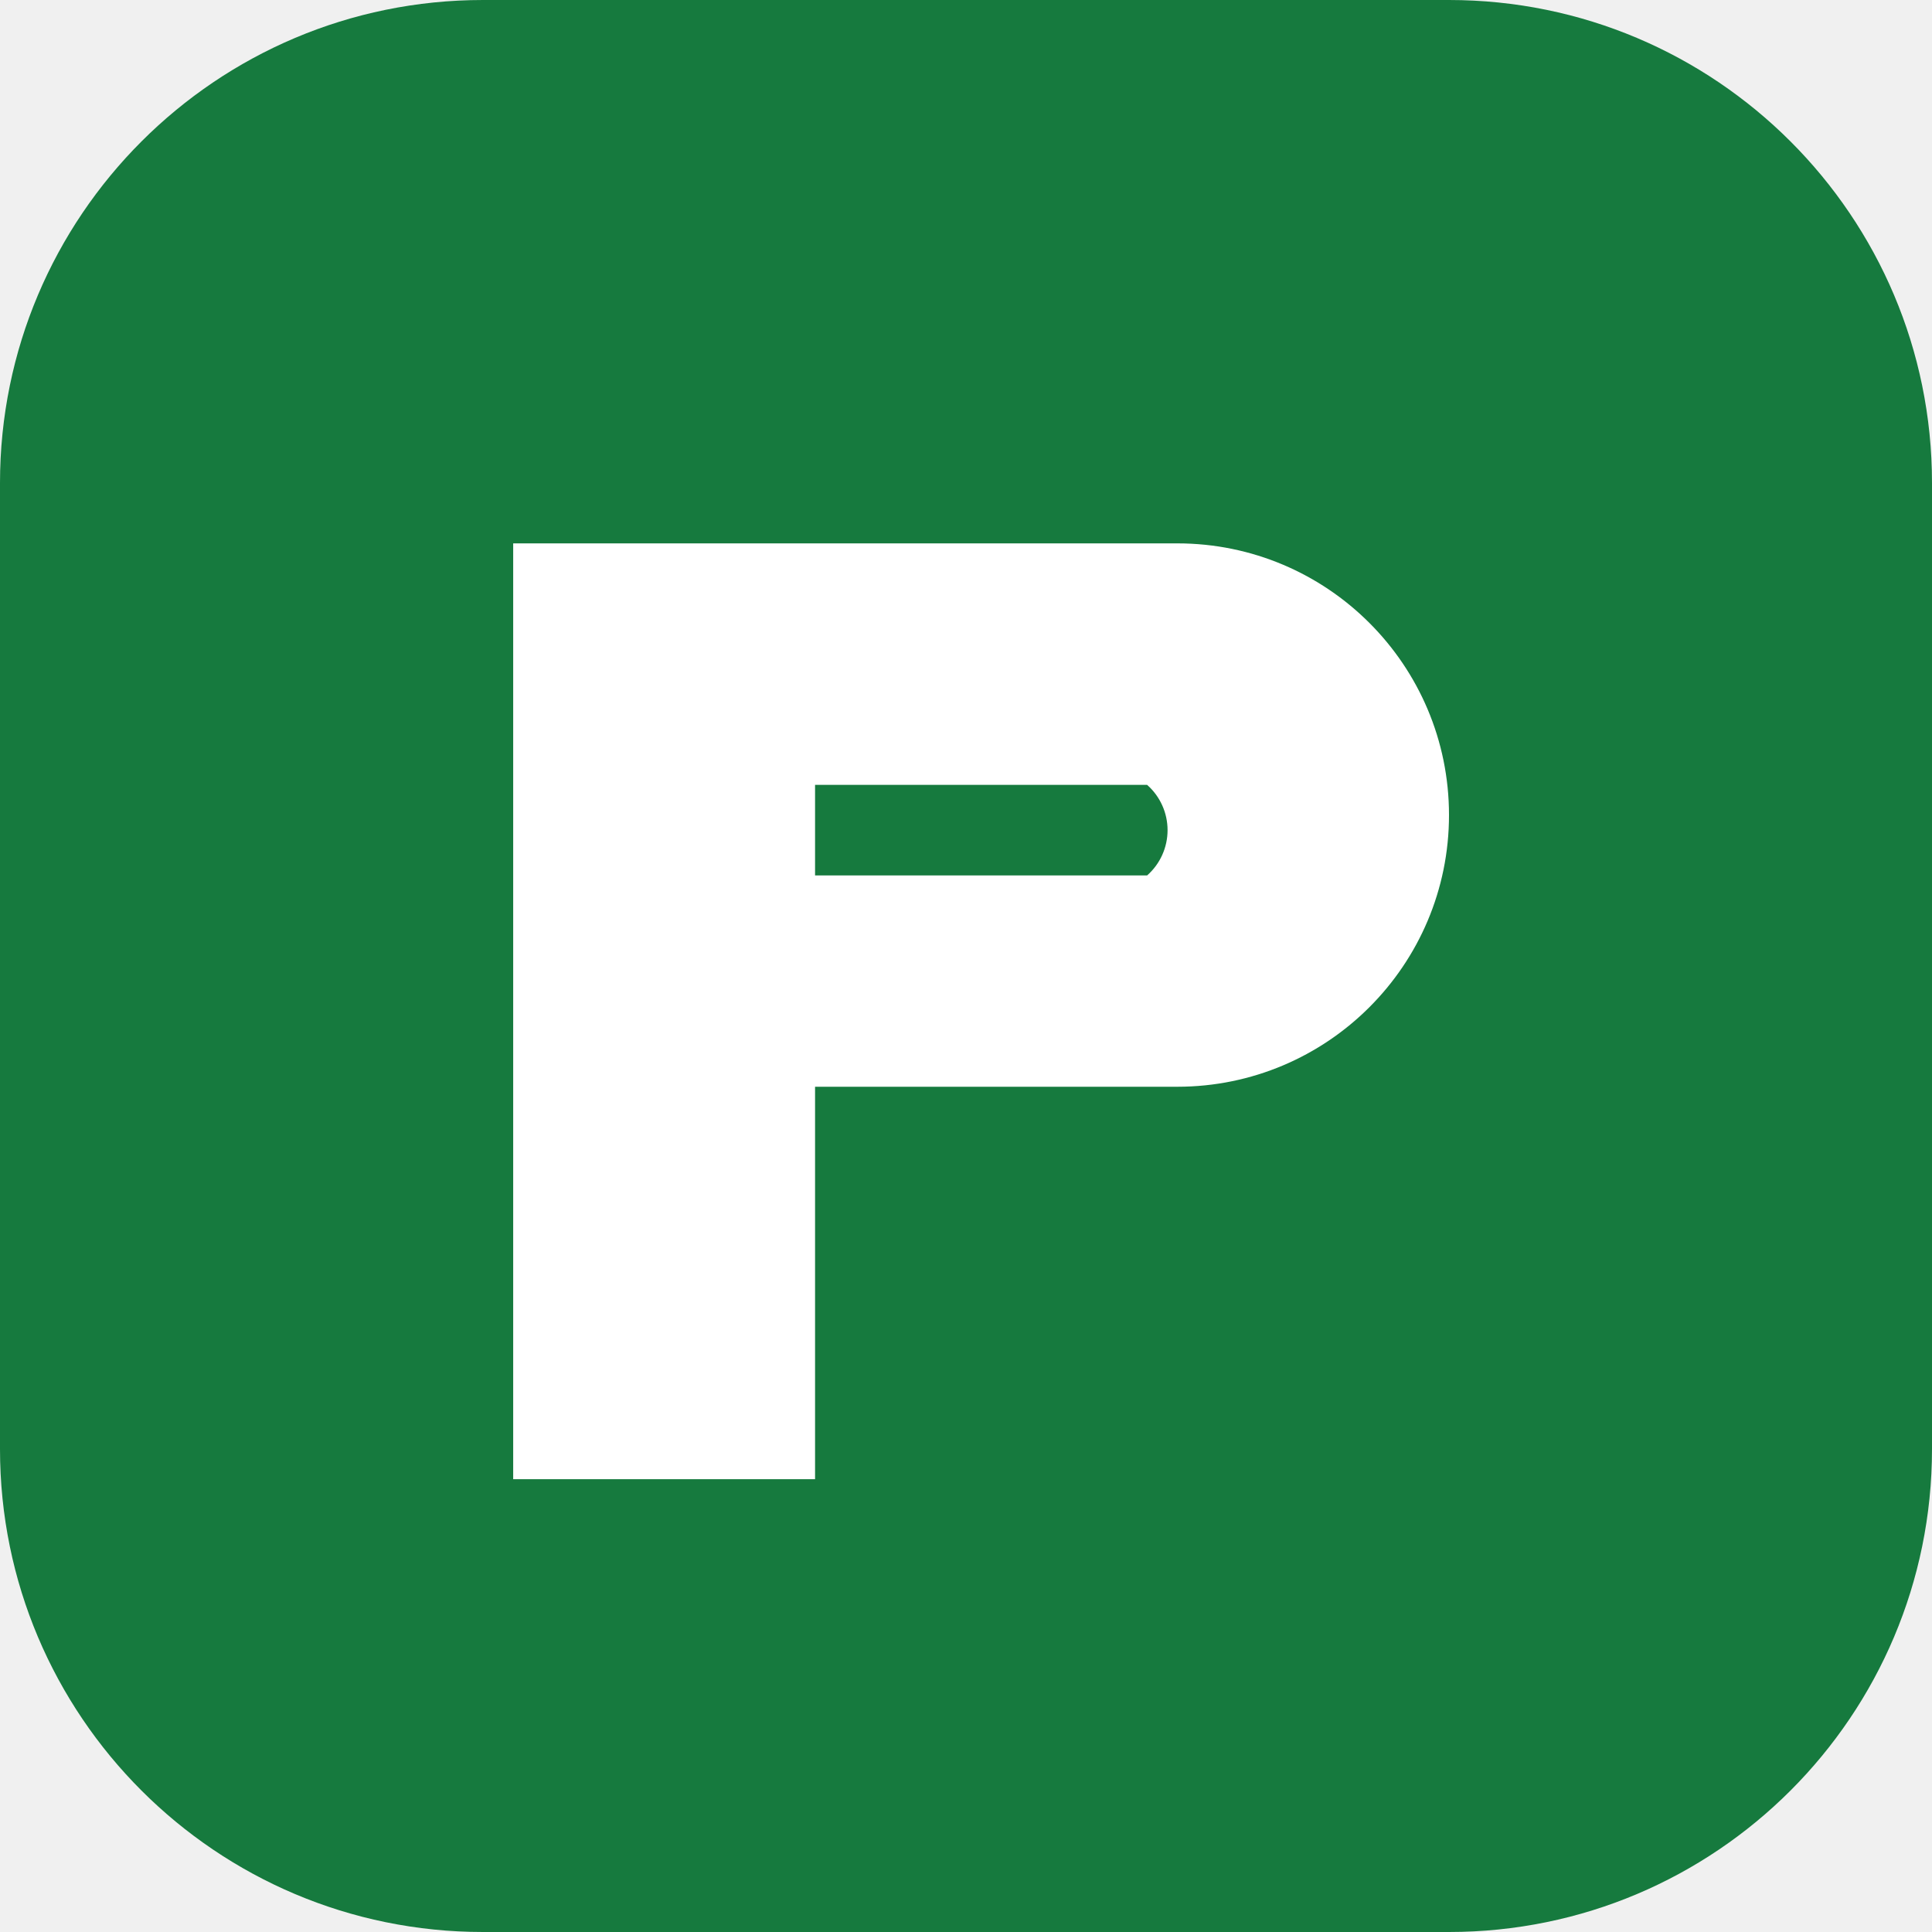
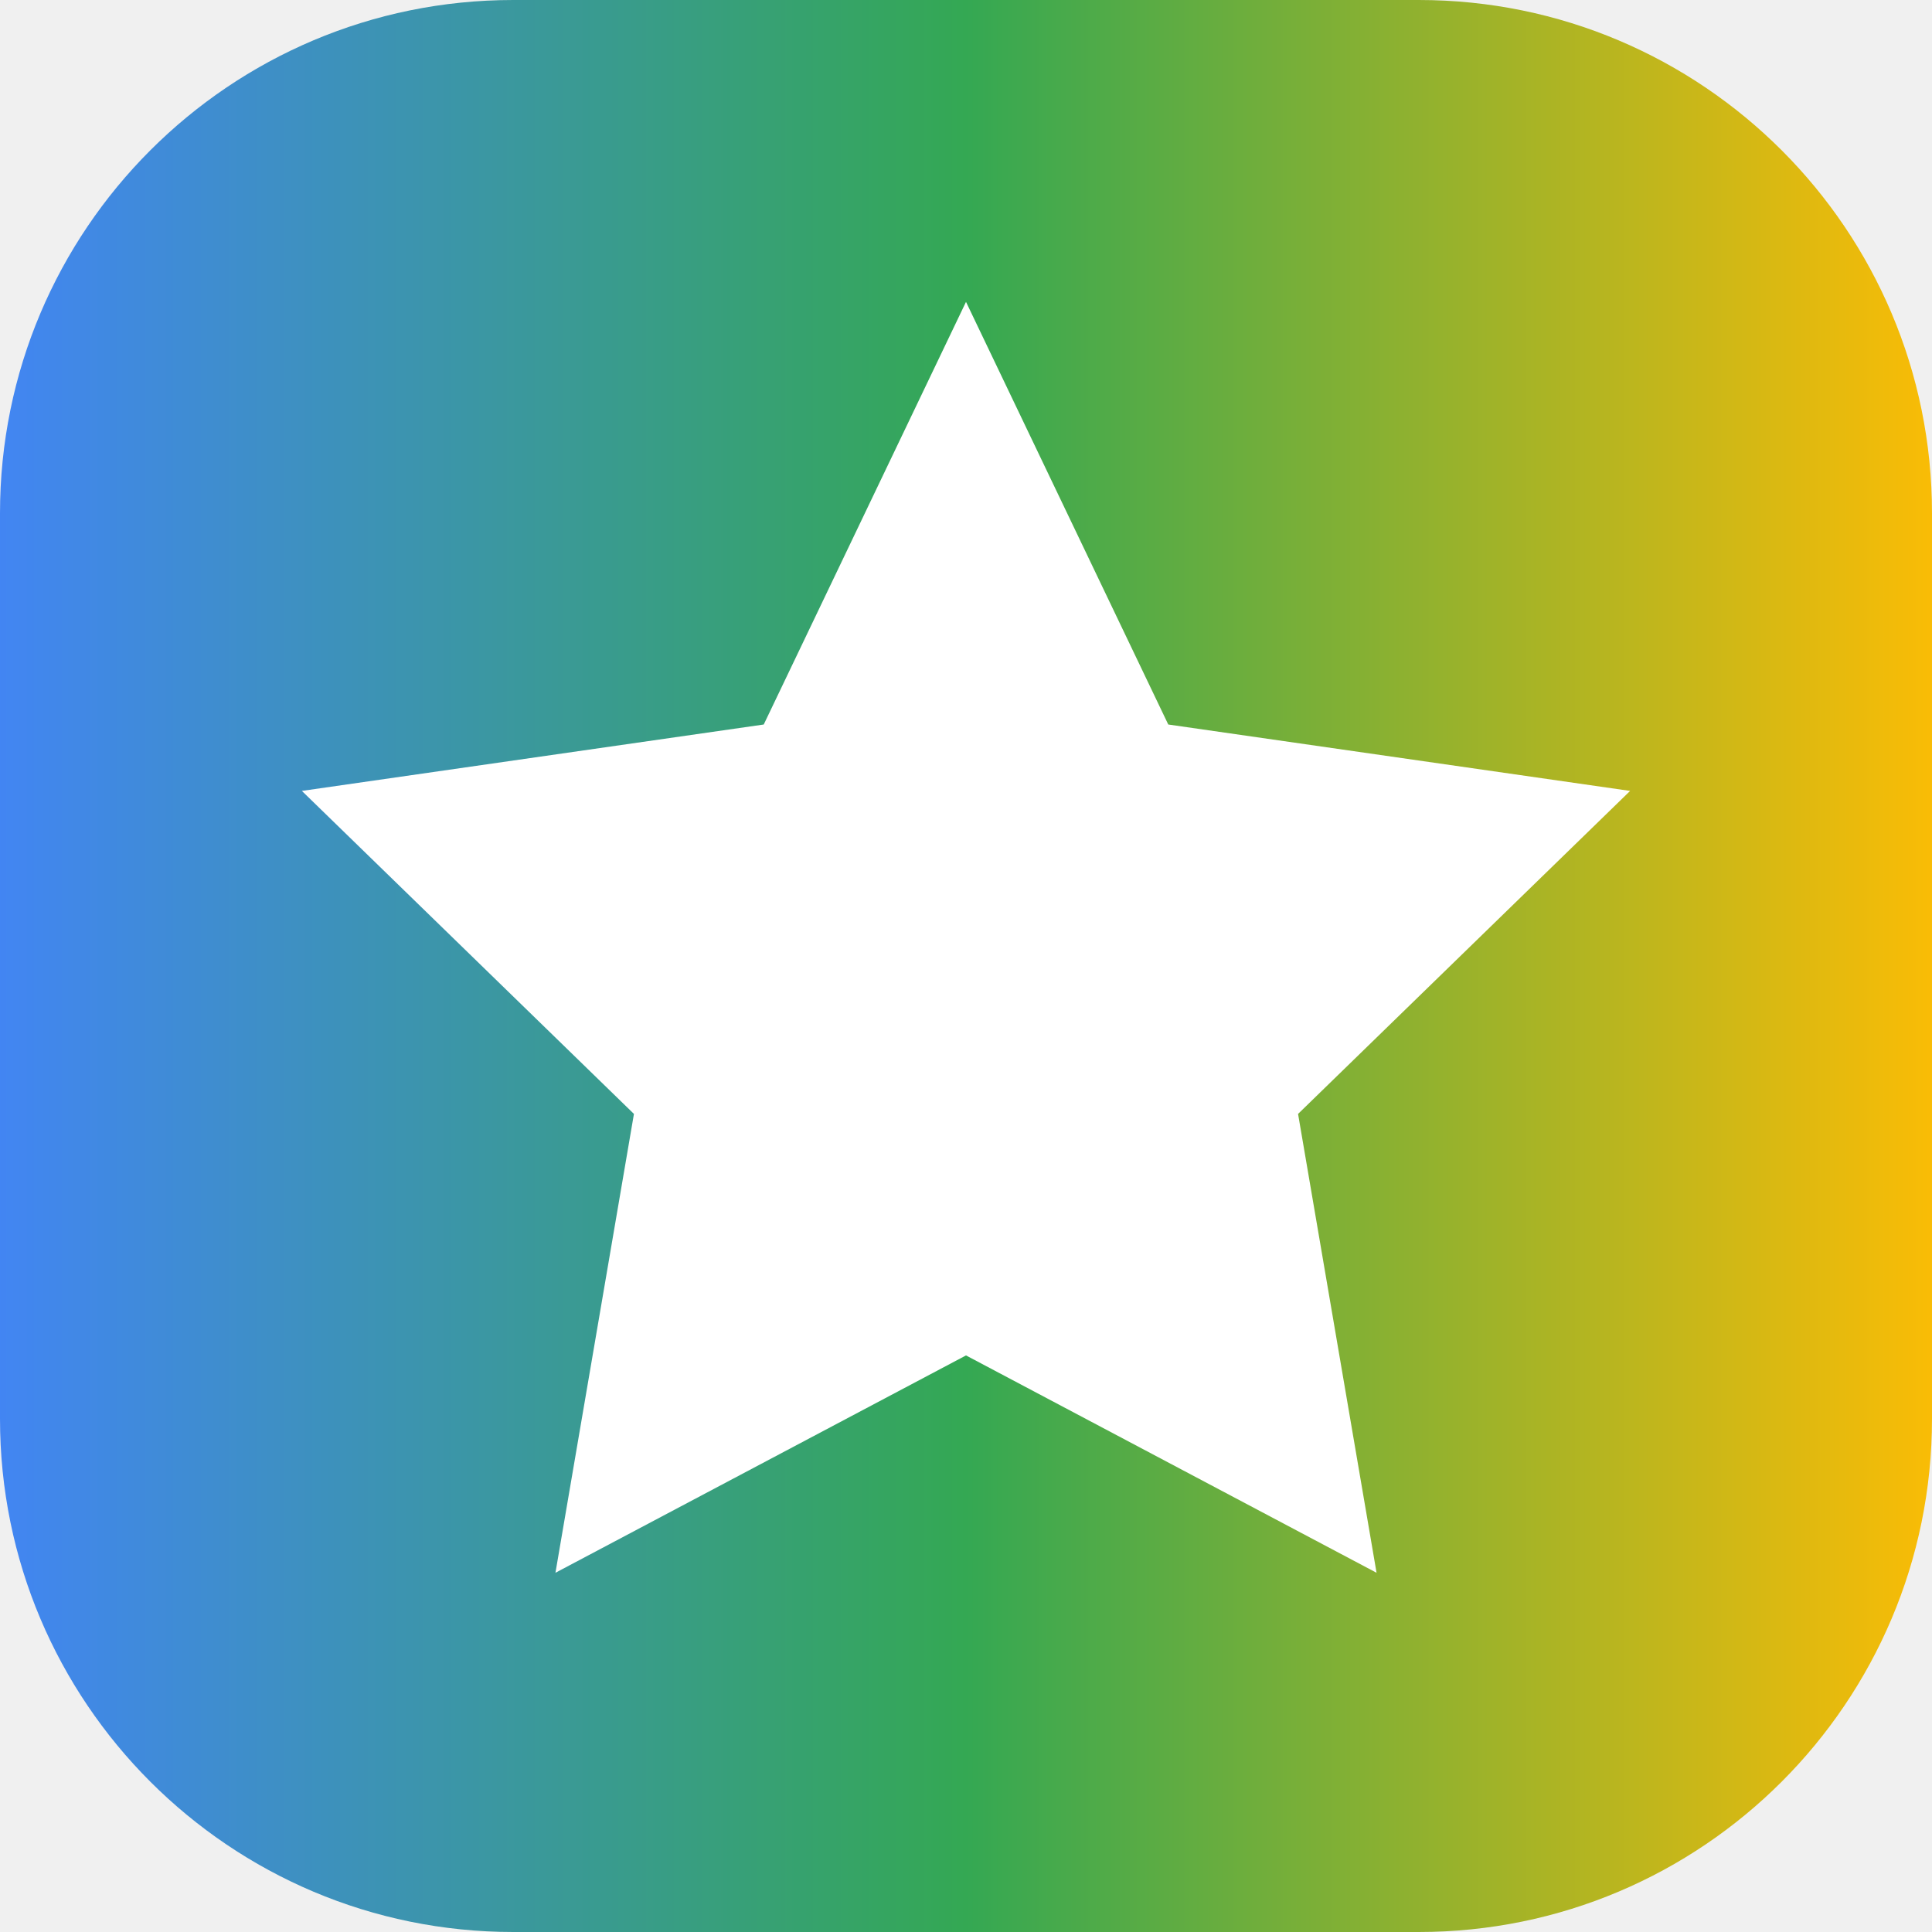
<svg xmlns="http://www.w3.org/2000/svg" viewBox="0 0 64 64">
-   <rect width="64" height="64" rx="16" fill="#167a3e" />
-   <path d="M17 18h22a9 9 0 0 1 0 18H27v13H17zm10 8v3h11a2 2 0 0 0 0-3z" fill="white" />
+   <defs>
+     <linearGradient id="brand">
+       <stop stop-color="#4285f4" />
+       <stop offset=".5" stop-color="#34a853" />
+       <stop offset="1" stop-color="#fbbc05" />
+     </linearGradient>
+   </defs>
+   <rect width="64" height="64" rx="17" fill="url(#brand)" />
+   <path d="m32 10 6.7 14 15.3 2.2-11 10.7 2.6 15.2L32 44.9l-13.6 7.2L21 36.9 10 26.2 25.3 24z" fill="white" />
</svg>
